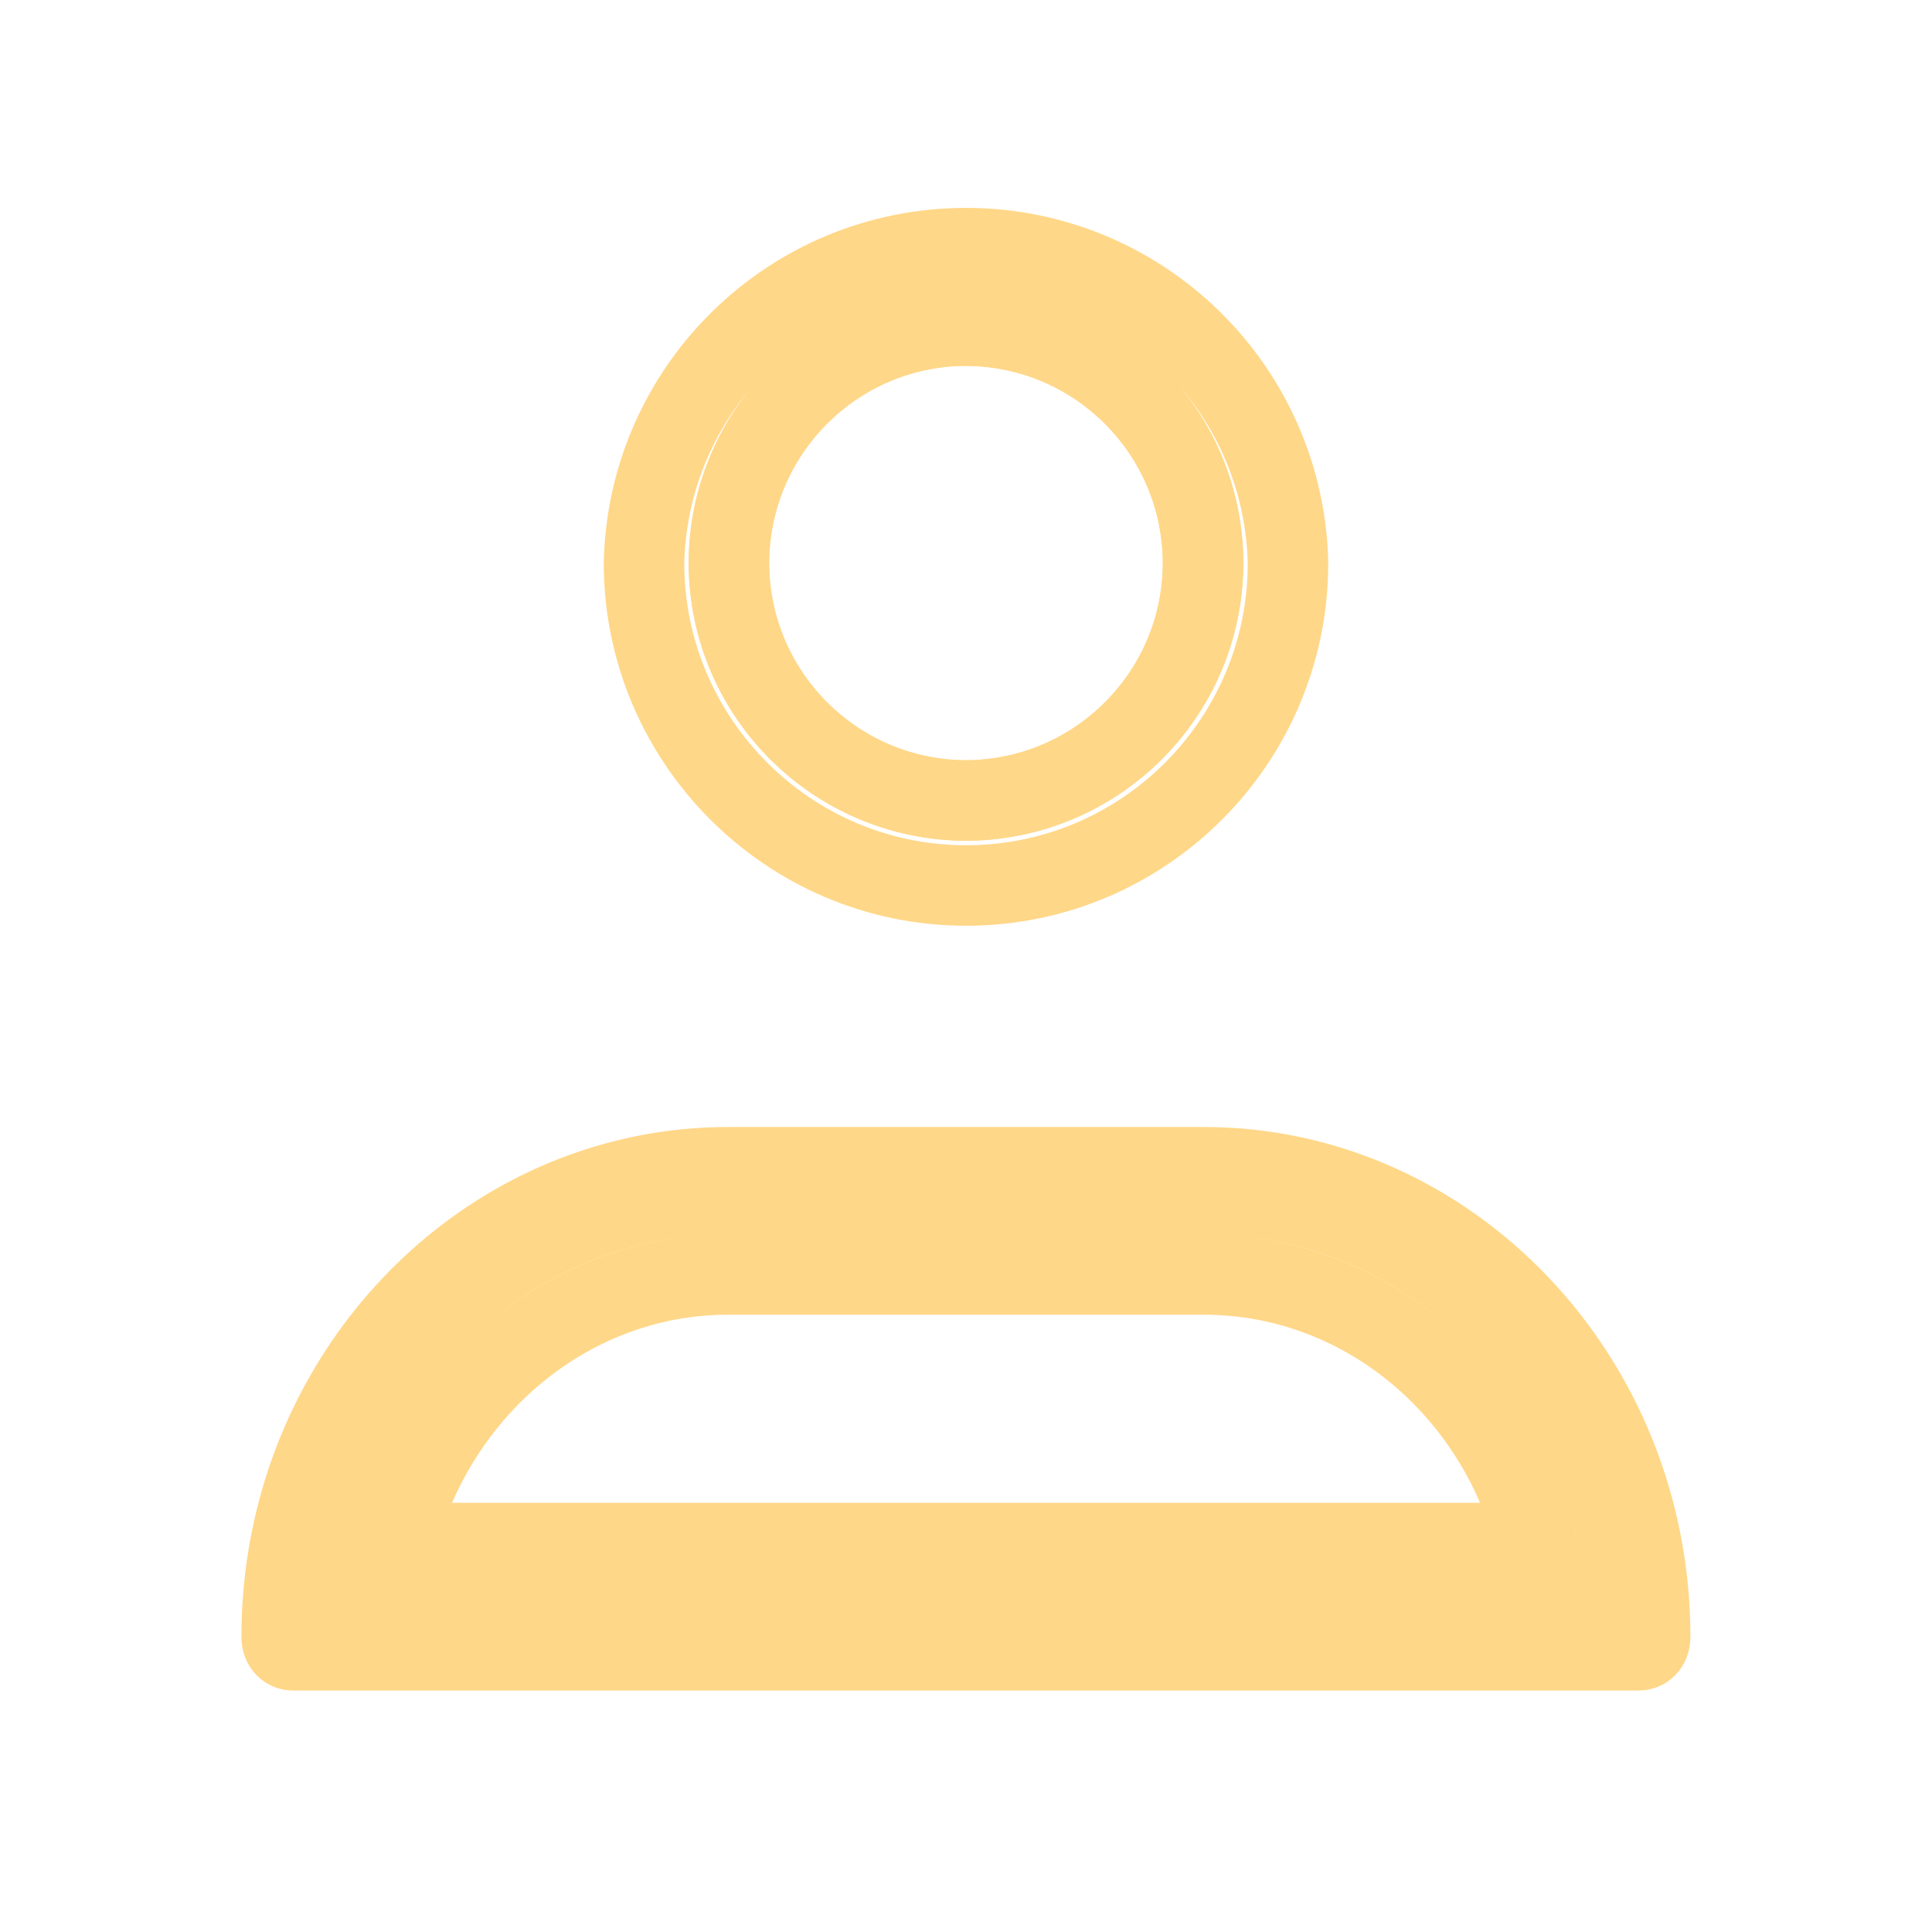
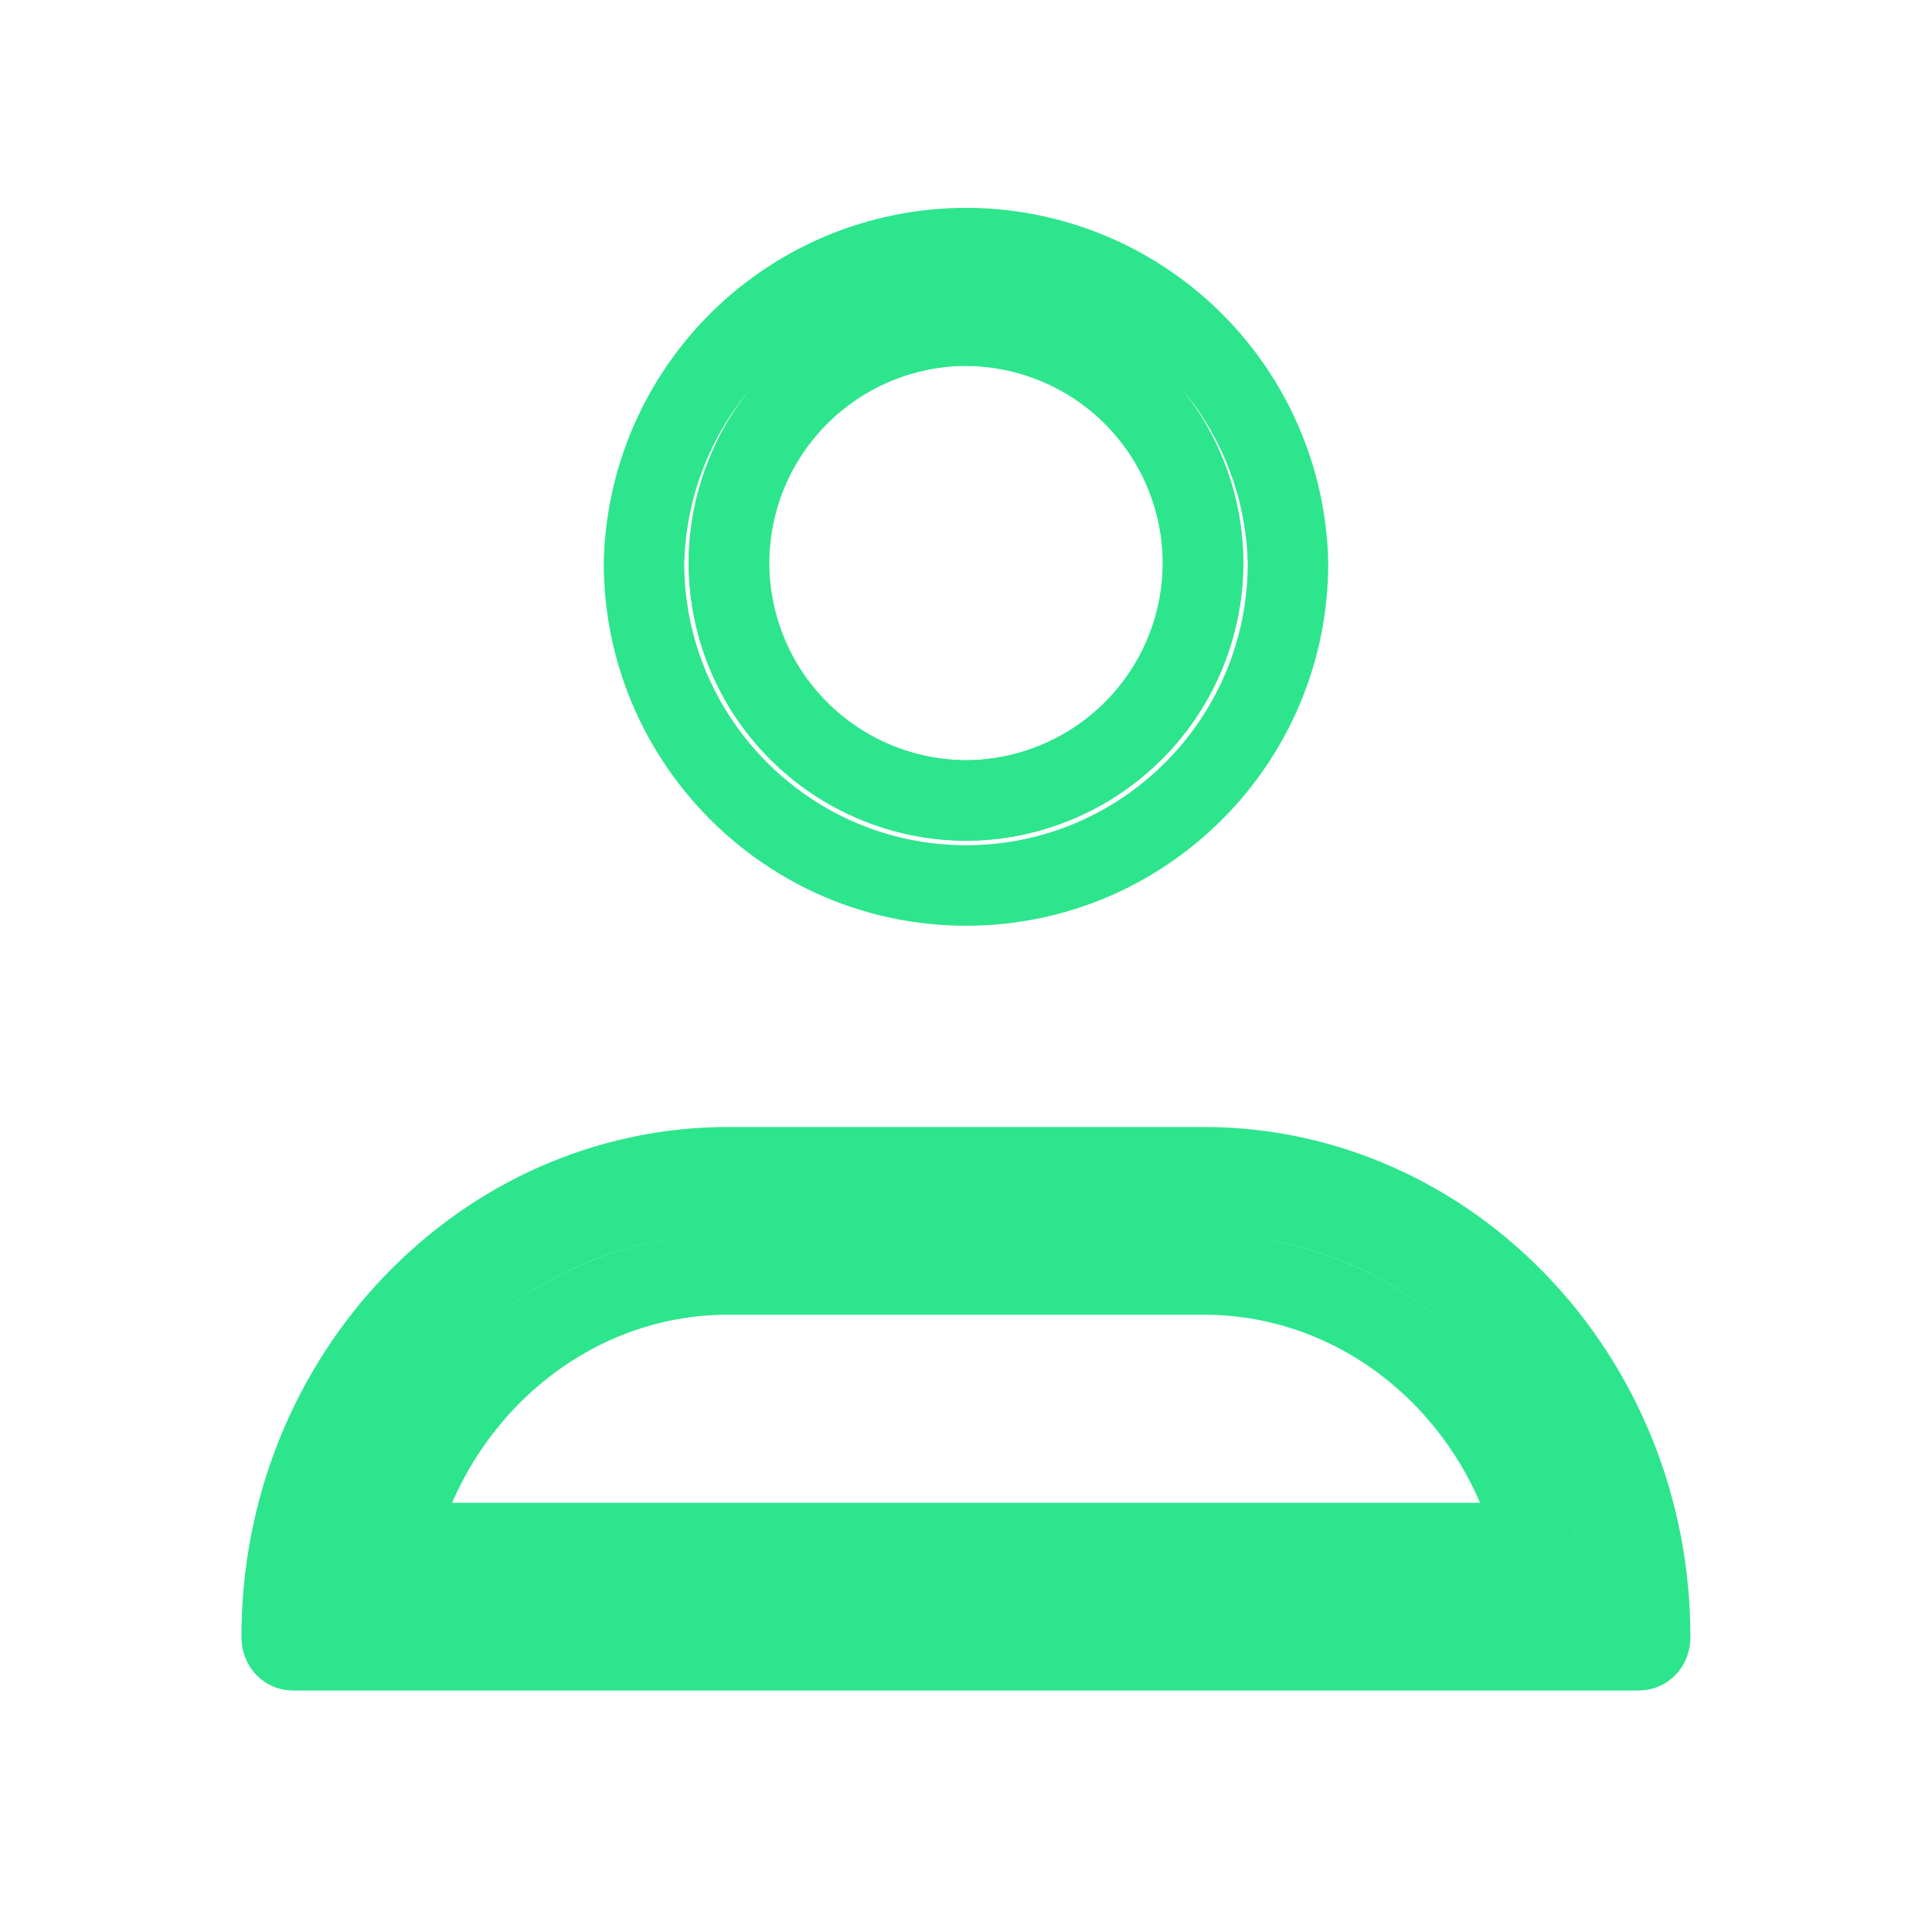
- <svg xmlns="http://www.w3.org/2000/svg" width="24" height="24" fill="none" viewBox="0 0 24 24">
-   <path d="M12 11c2.209 0 4-1.794 4-4.006a4.001 4.001 0 0 0-8 0C8 9.194 9.791 11 12 11zm0-6.955a2.956 2.956 0 0 1 2.945 2.949A2.956 2.956 0 0 1 12 9.944a2.956 2.956 0 0 1-2.945-2.95A2.956 2.956 0 0 1 12 4.044z" stroke="#FFD788" />
-   <path d="M12 4.045a2.956 2.956 0 0 1 2.945 2.949A2.956 2.956 0 0 1 12 9.944a2.956 2.956 0 0 1-2.945-2.95A2.956 2.956 0 0 1 12 4.044zm8.252 16.123l-.071-.563c-.34-2.674-2.528-4.773-5.225-4.773H9.044c-2.698 0-4.886 2.115-5.225 4.773l-.072.563h16.505zm.113.332H3.634c-.056 0-.135-.048-.135-.166 0-3.245 2.516-5.834 5.544-5.834h5.912c3.04 0 5.544 2.603 5.544 5.834 0 .118-.079.166-.136.166zm-5.41-4.668c1.965 0 3.638 1.402 4.127 3.336H4.918c.491-1.924 2.164-3.336 4.126-3.336h5.912z" stroke="#FFD788" />
+ <svg xmlns="http://www.w3.org/2000/svg" width="24" height="24" viewBox="0 0 24 24" fill="none">
+   <path d="M12 11C14.209 11 16 9.206 16 6.994C15.977 5.949 15.545 4.954 14.797 4.223C14.05 3.492 13.046 3.082 12 3.082C10.954 3.082 9.95 3.492 9.203 4.223C8.455 4.954 8.023 5.949 8 6.994C8 9.194 9.791 11 12 11ZM12 4.045C12.781 4.048 13.529 4.36 14.081 4.912C14.632 5.465 14.943 6.213 14.945 6.994C14.943 7.775 14.633 8.524 14.081 9.076C13.529 9.629 12.781 9.941 12 9.944C11.219 9.941 10.471 9.629 9.919 9.076C9.367 8.524 9.057 7.775 9.055 6.994C9.057 6.213 9.367 5.464 9.919 4.912C10.471 4.359 11.219 4.047 12 4.044V4.045Z" stroke="#2DE58D" />
+   <path d="M12 4.045C12.781 4.048 13.529 4.36 14.081 4.912C14.632 5.465 14.943 6.213 14.945 6.994C14.943 7.775 14.633 8.524 14.081 9.076C13.529 9.629 12.781 9.941 12 9.944C11.219 9.941 10.471 9.629 9.919 9.076C9.367 8.524 9.057 7.775 9.055 6.994C9.057 6.213 9.367 5.464 9.919 4.912C10.471 4.359 11.219 4.047 12 4.044V4.045ZM20.252 20.168L20.181 19.605C19.841 16.931 17.653 14.832 14.956 14.832H9.044C6.346 14.832 4.158 16.947 3.819 19.605L3.747 20.168H20.252V20.168ZM20.365 20.5H3.634C3.578 20.5 3.499 20.452 3.499 20.334C3.499 17.089 6.015 14.5 9.043 14.5H14.955C17.995 14.5 20.499 17.103 20.499 20.334C20.499 20.452 20.42 20.5 20.363 20.5H20.365ZM14.955 15.832C16.92 15.832 18.593 17.234 19.082 19.168H4.918C5.409 17.244 7.082 15.832 9.044 15.832H14.956H14.955Z" stroke="#2DE58D" />
</svg>
